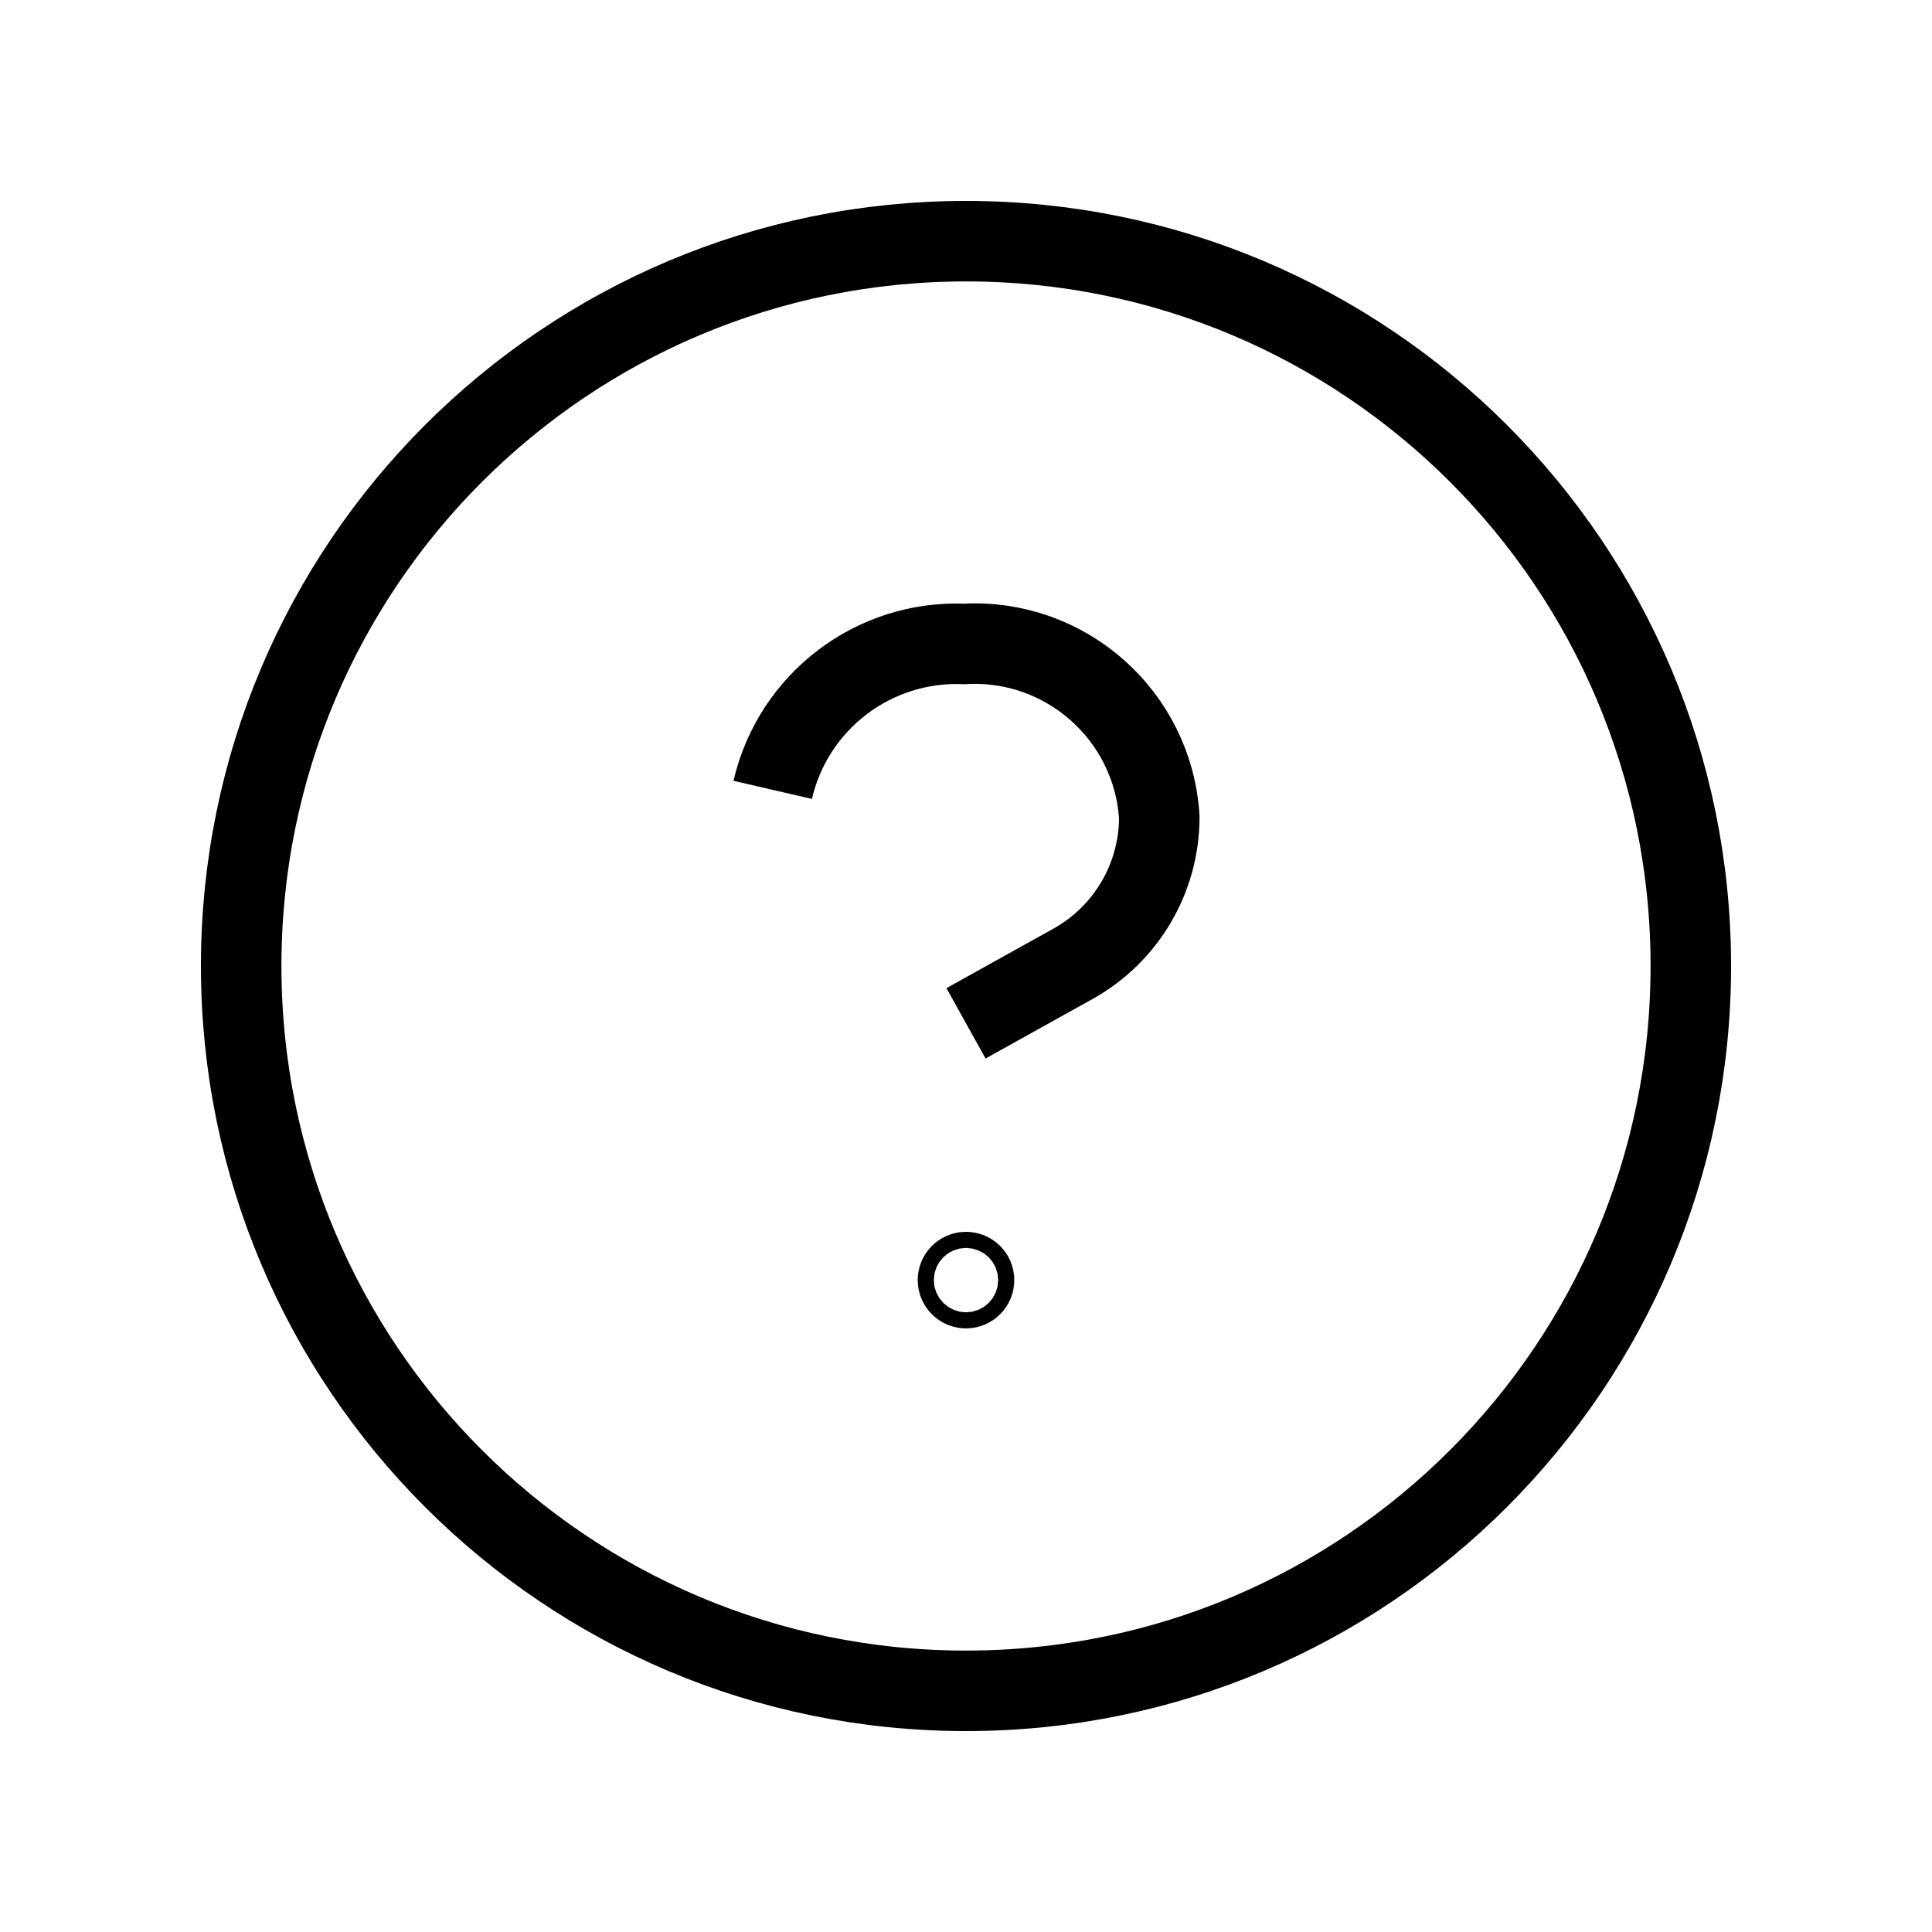
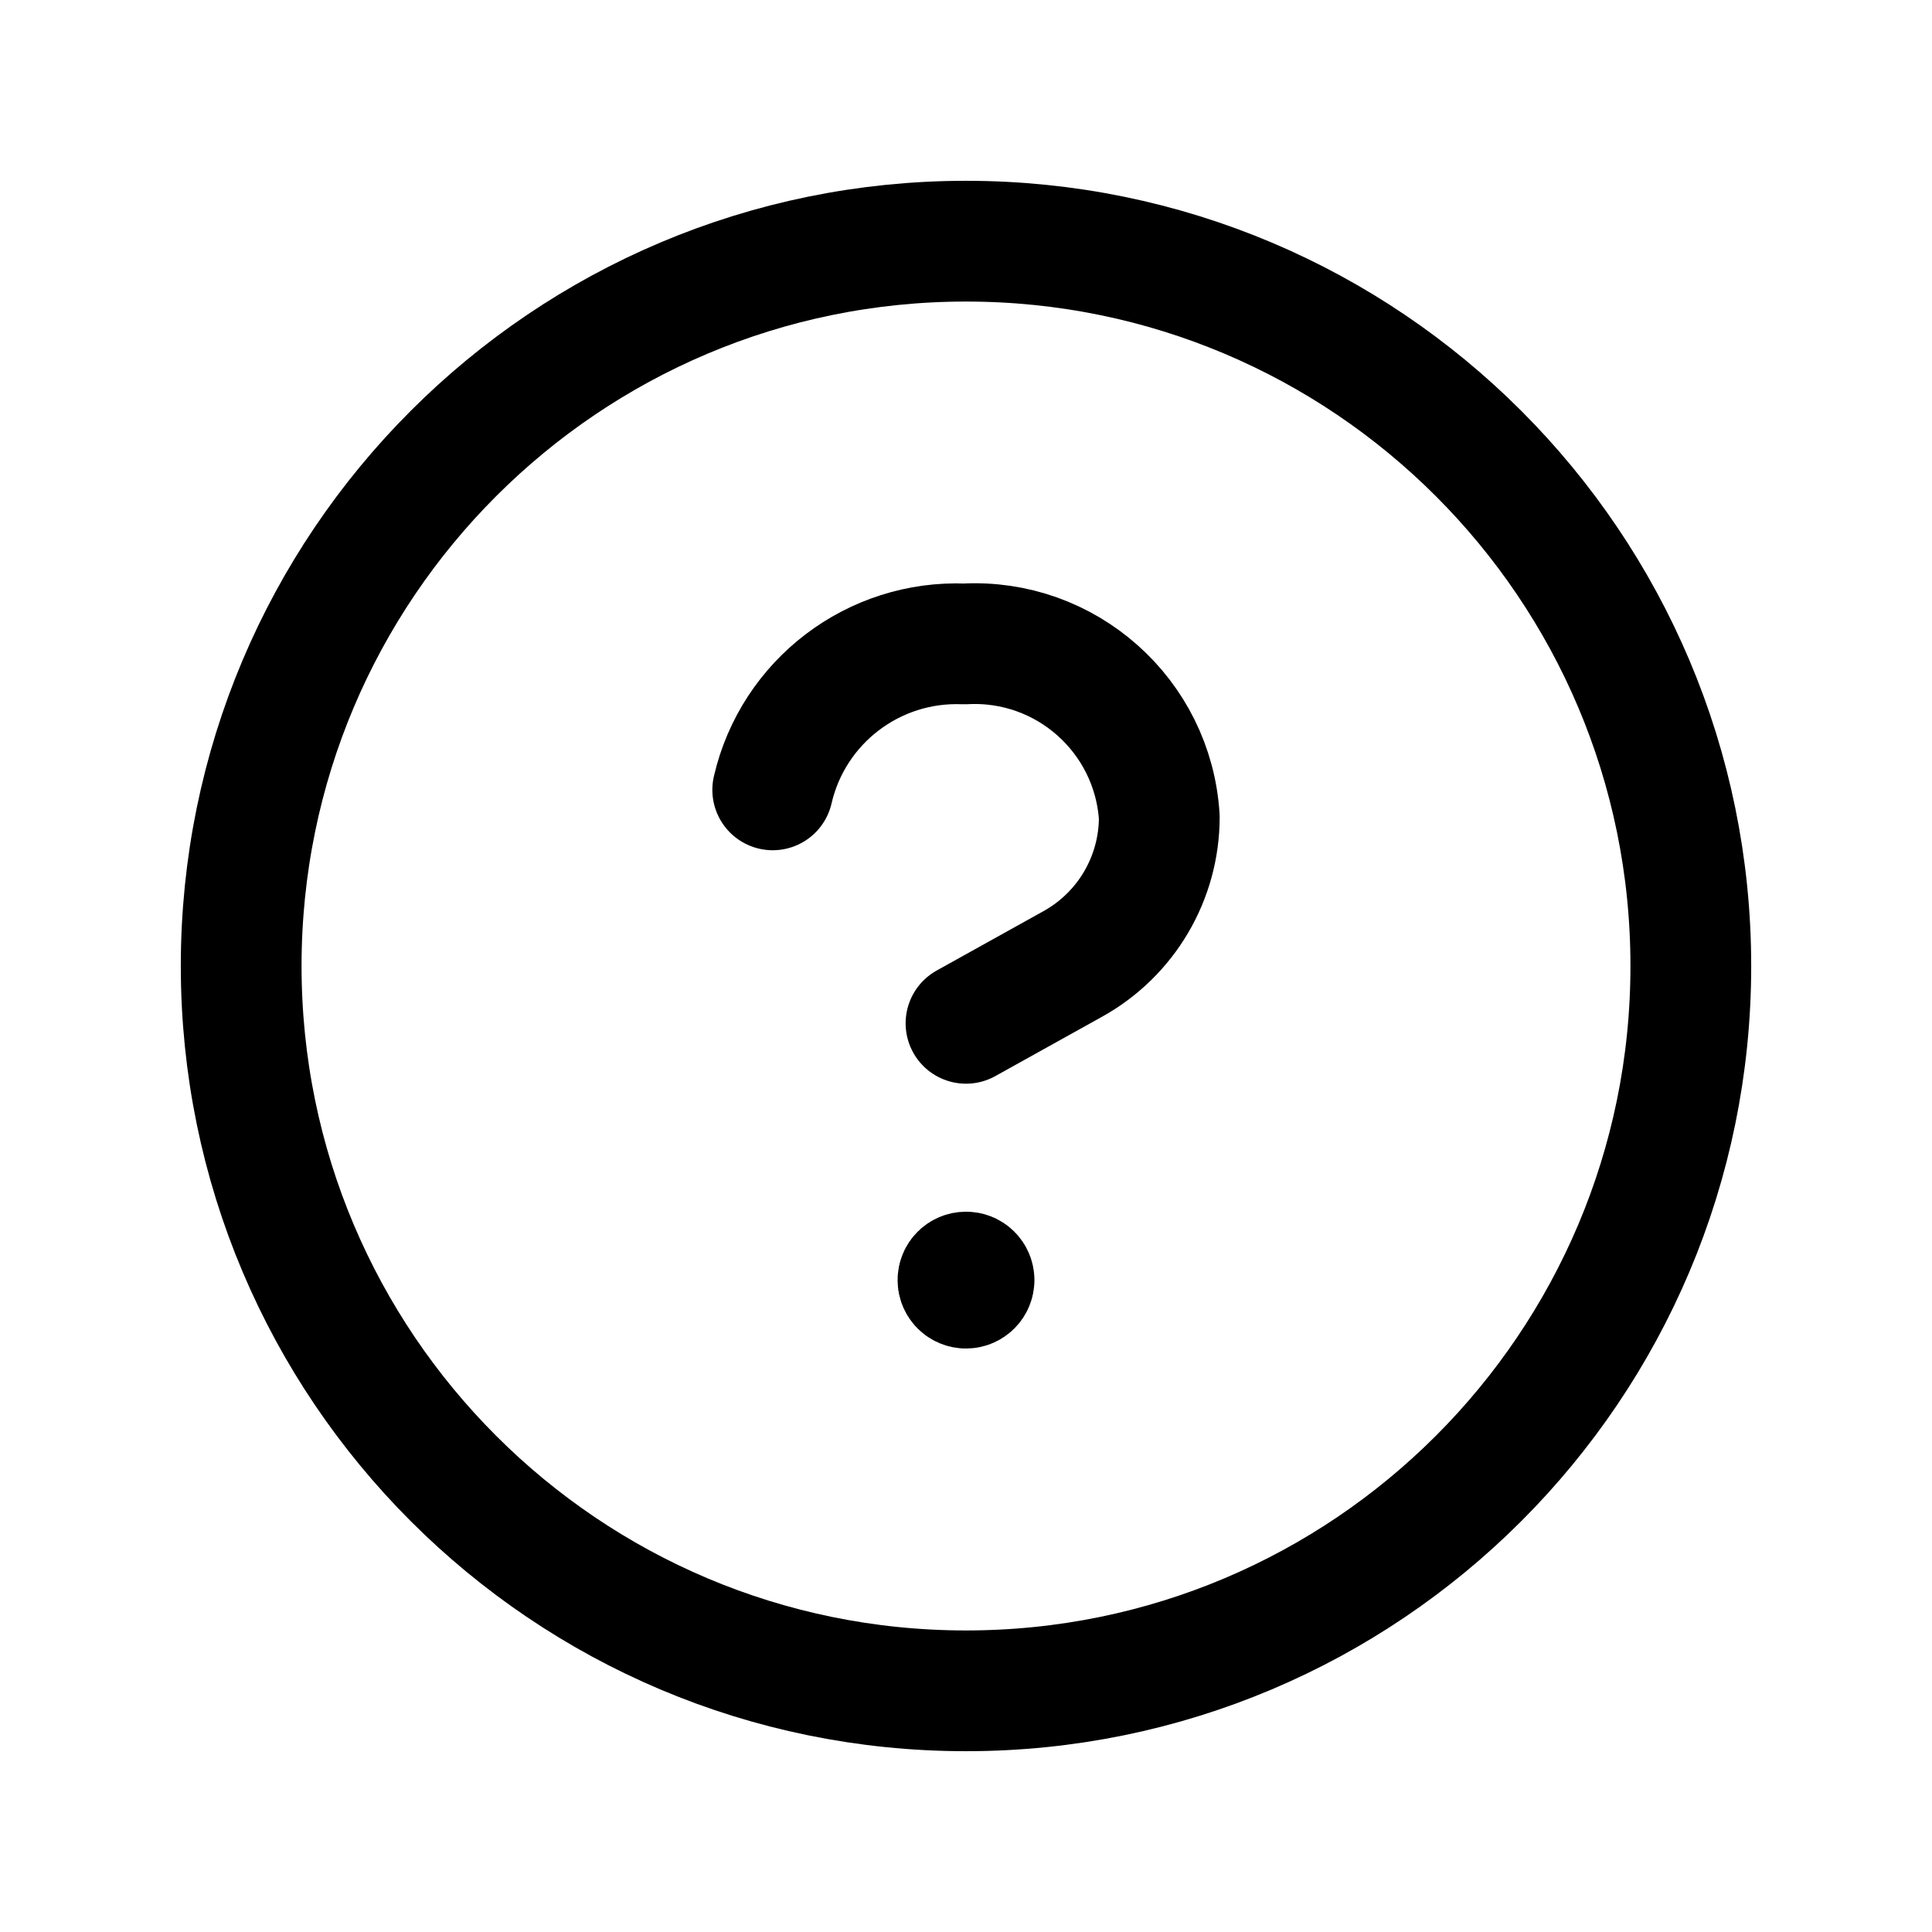
<svg xmlns="http://www.w3.org/2000/svg" viewBox="0 0 24 24" fill="none">
-   <path d="M12 12.712L13.327 11.974C13.99 11.606 14.401 10.908 14.401 10.15C14.322 8.89 13.241 7.929 11.98 7.999C10.854 7.952 9.853 8.713 9.599 9.812" stroke="currentColor" strokeWidth="1.5" strokeLinecap="round" strokeLinejoin="round" />
-   <circle cx="12" cy="12" r="9.004" stroke="currentColor" strokeWidth="1.5" strokeLinecap="round" strokeLinejoin="round" />
-   <path d="M12.1 15.902C12.1 15.957 12.055 16.002 12 16.002C11.945 16.002 11.9 15.957 11.9 15.902C11.9 15.846 11.945 15.802 12 15.802C12.027 15.802 12.052 15.812 12.071 15.831C12.09 15.85 12.1 15.875 12.1 15.902" stroke="currentColor" strokeWidth="1.5" strokeLinecap="round" strokeLinejoin="round" />
+   <path d="M12 12.712L13.327 11.974C13.99 11.606 14.401 10.908 14.401 10.15C14.322 8.89 13.241 7.929 11.98 7.999C10.854 7.952 9.853 8.713 9.599 9.812" stroke="currentColor" stroke-width="1.5" stroke-linecap="round" stroke-linejoin="round" />
+   <circle cx="12" cy="12" r="9.004" stroke="currentColor" stroke-width="1.5" stroke-linecap="round" stroke-linejoin="round" />
+   <path d="M12.1 15.902C12.1 15.957 12.055 16.002 12 16.002C11.945 16.002 11.9 15.957 11.9 15.902C11.9 15.846 11.945 15.802 12 15.802C12.027 15.802 12.052 15.812 12.071 15.831C12.09 15.85 12.1 15.875 12.1 15.902" stroke="currentColor" stroke-width="1.5" stroke-linecap="round" stroke-linejoin="round" />
</svg>
